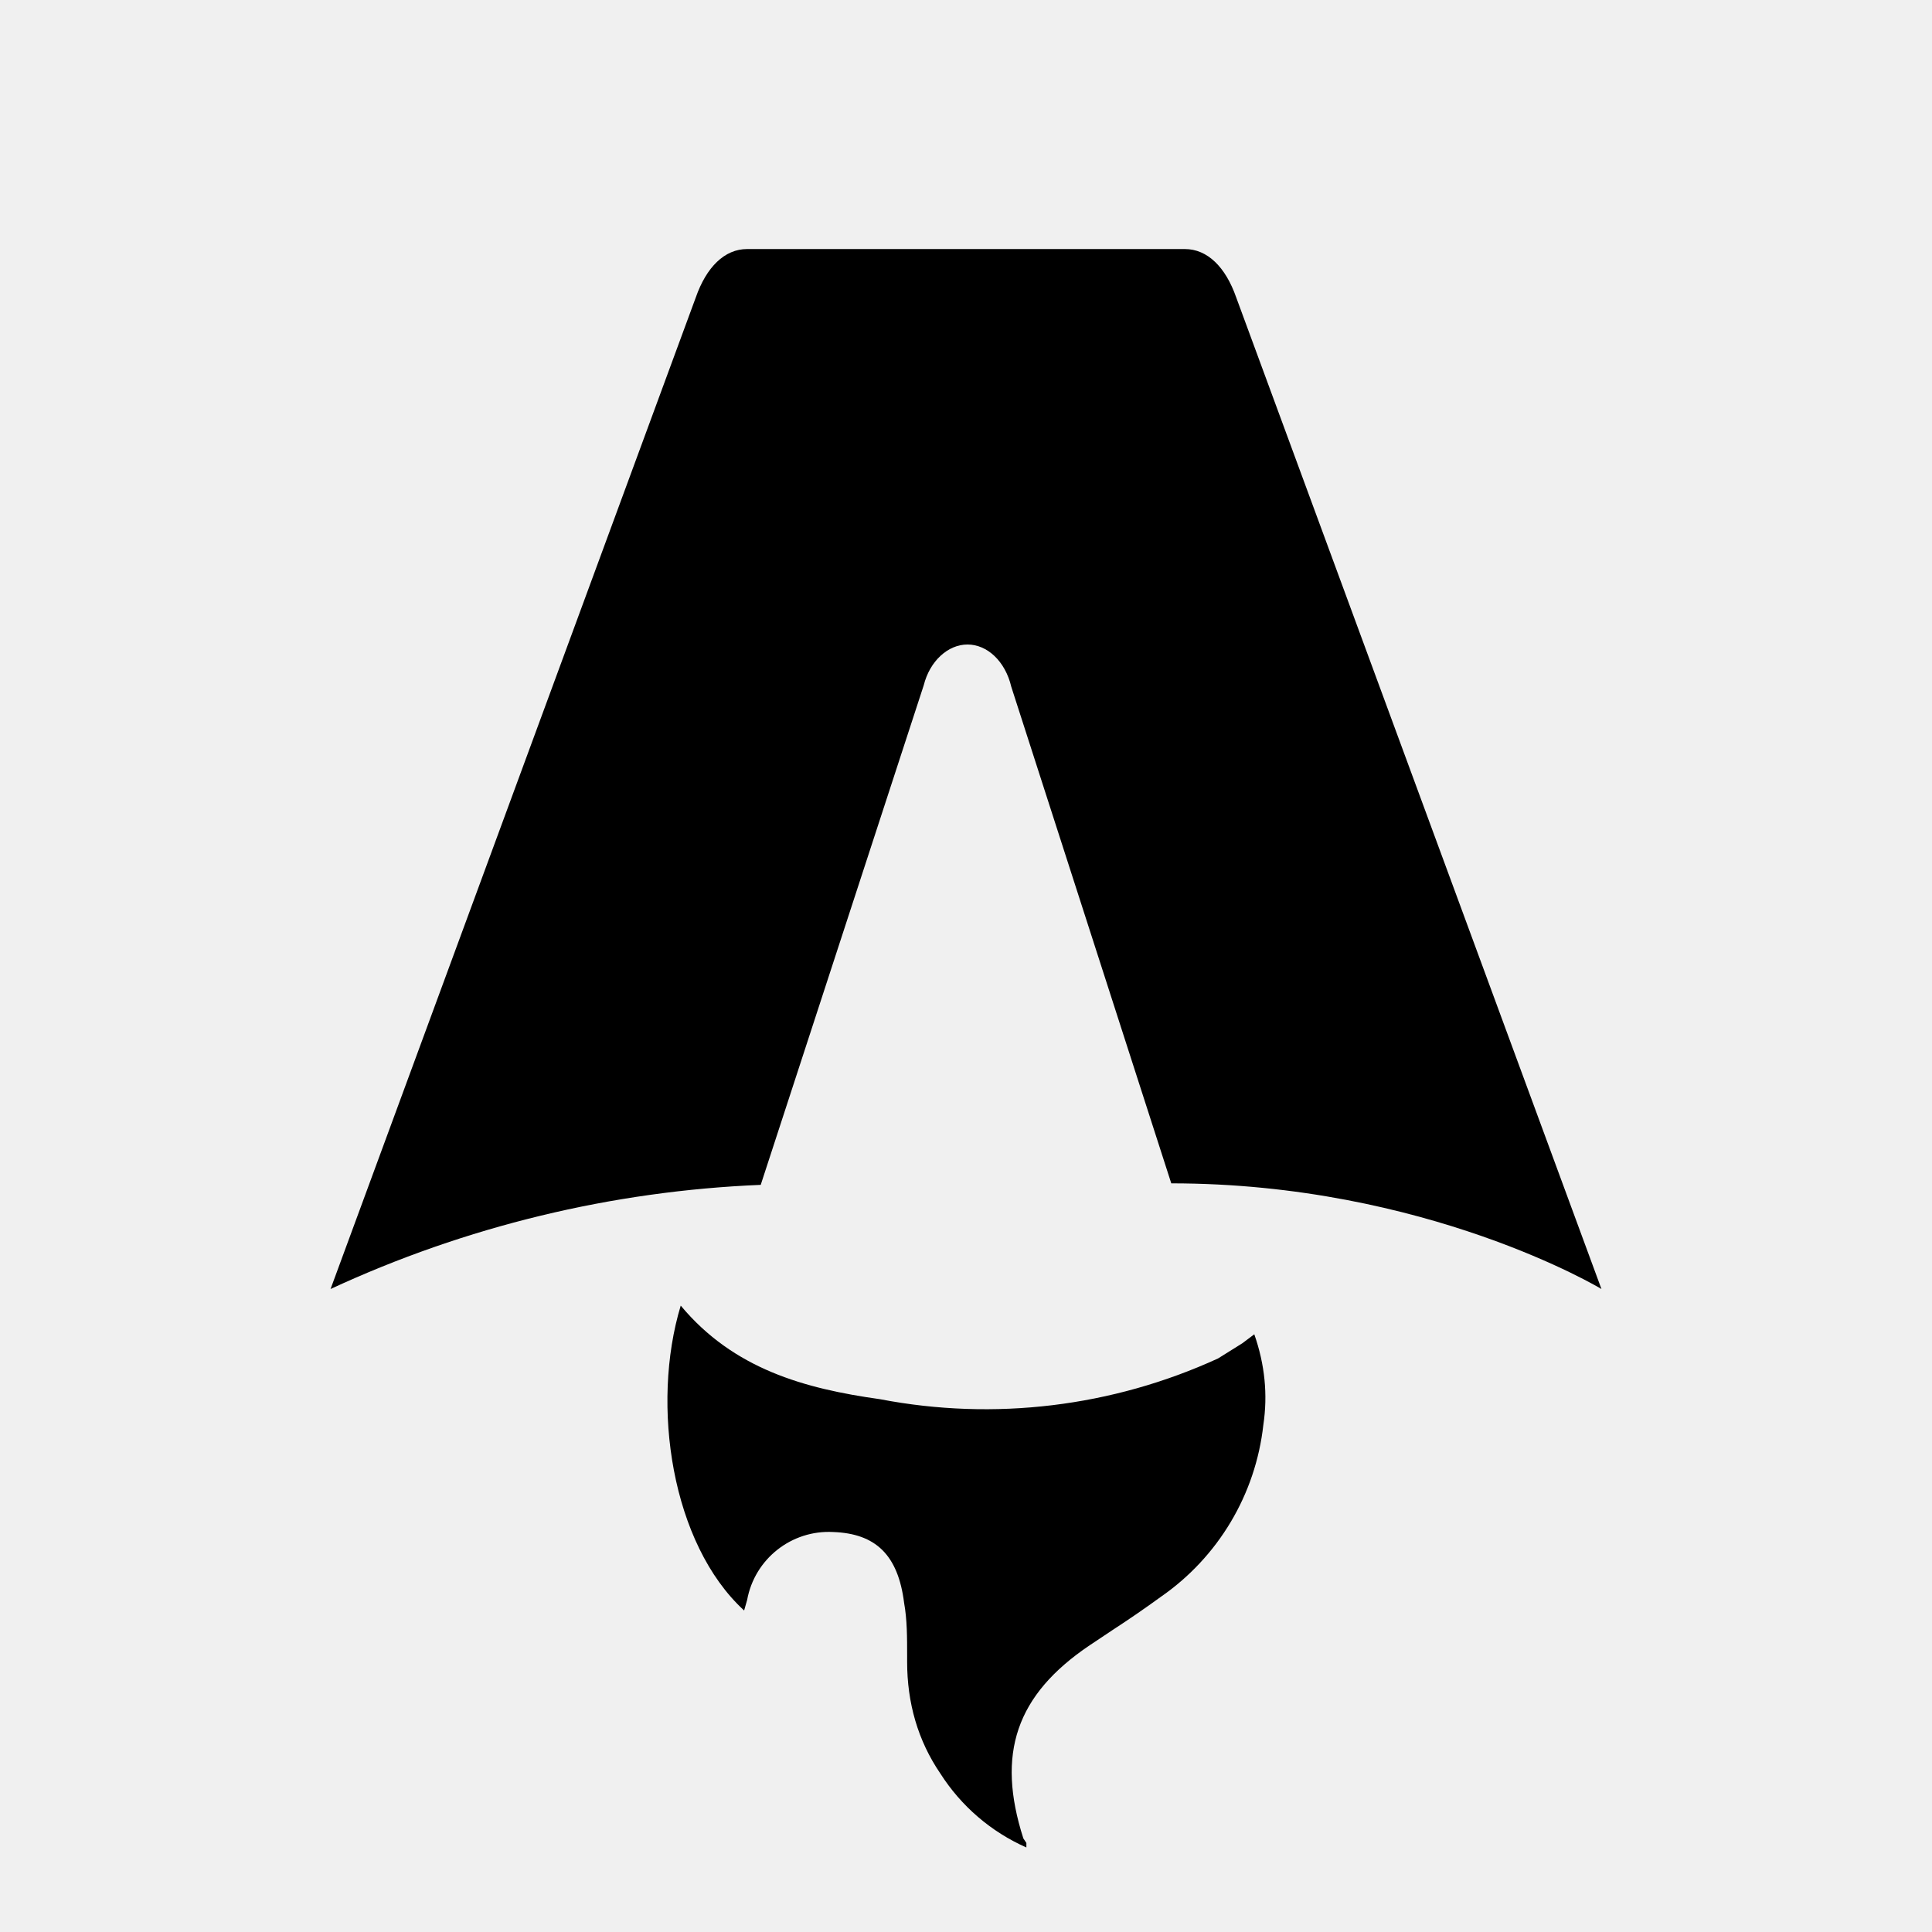
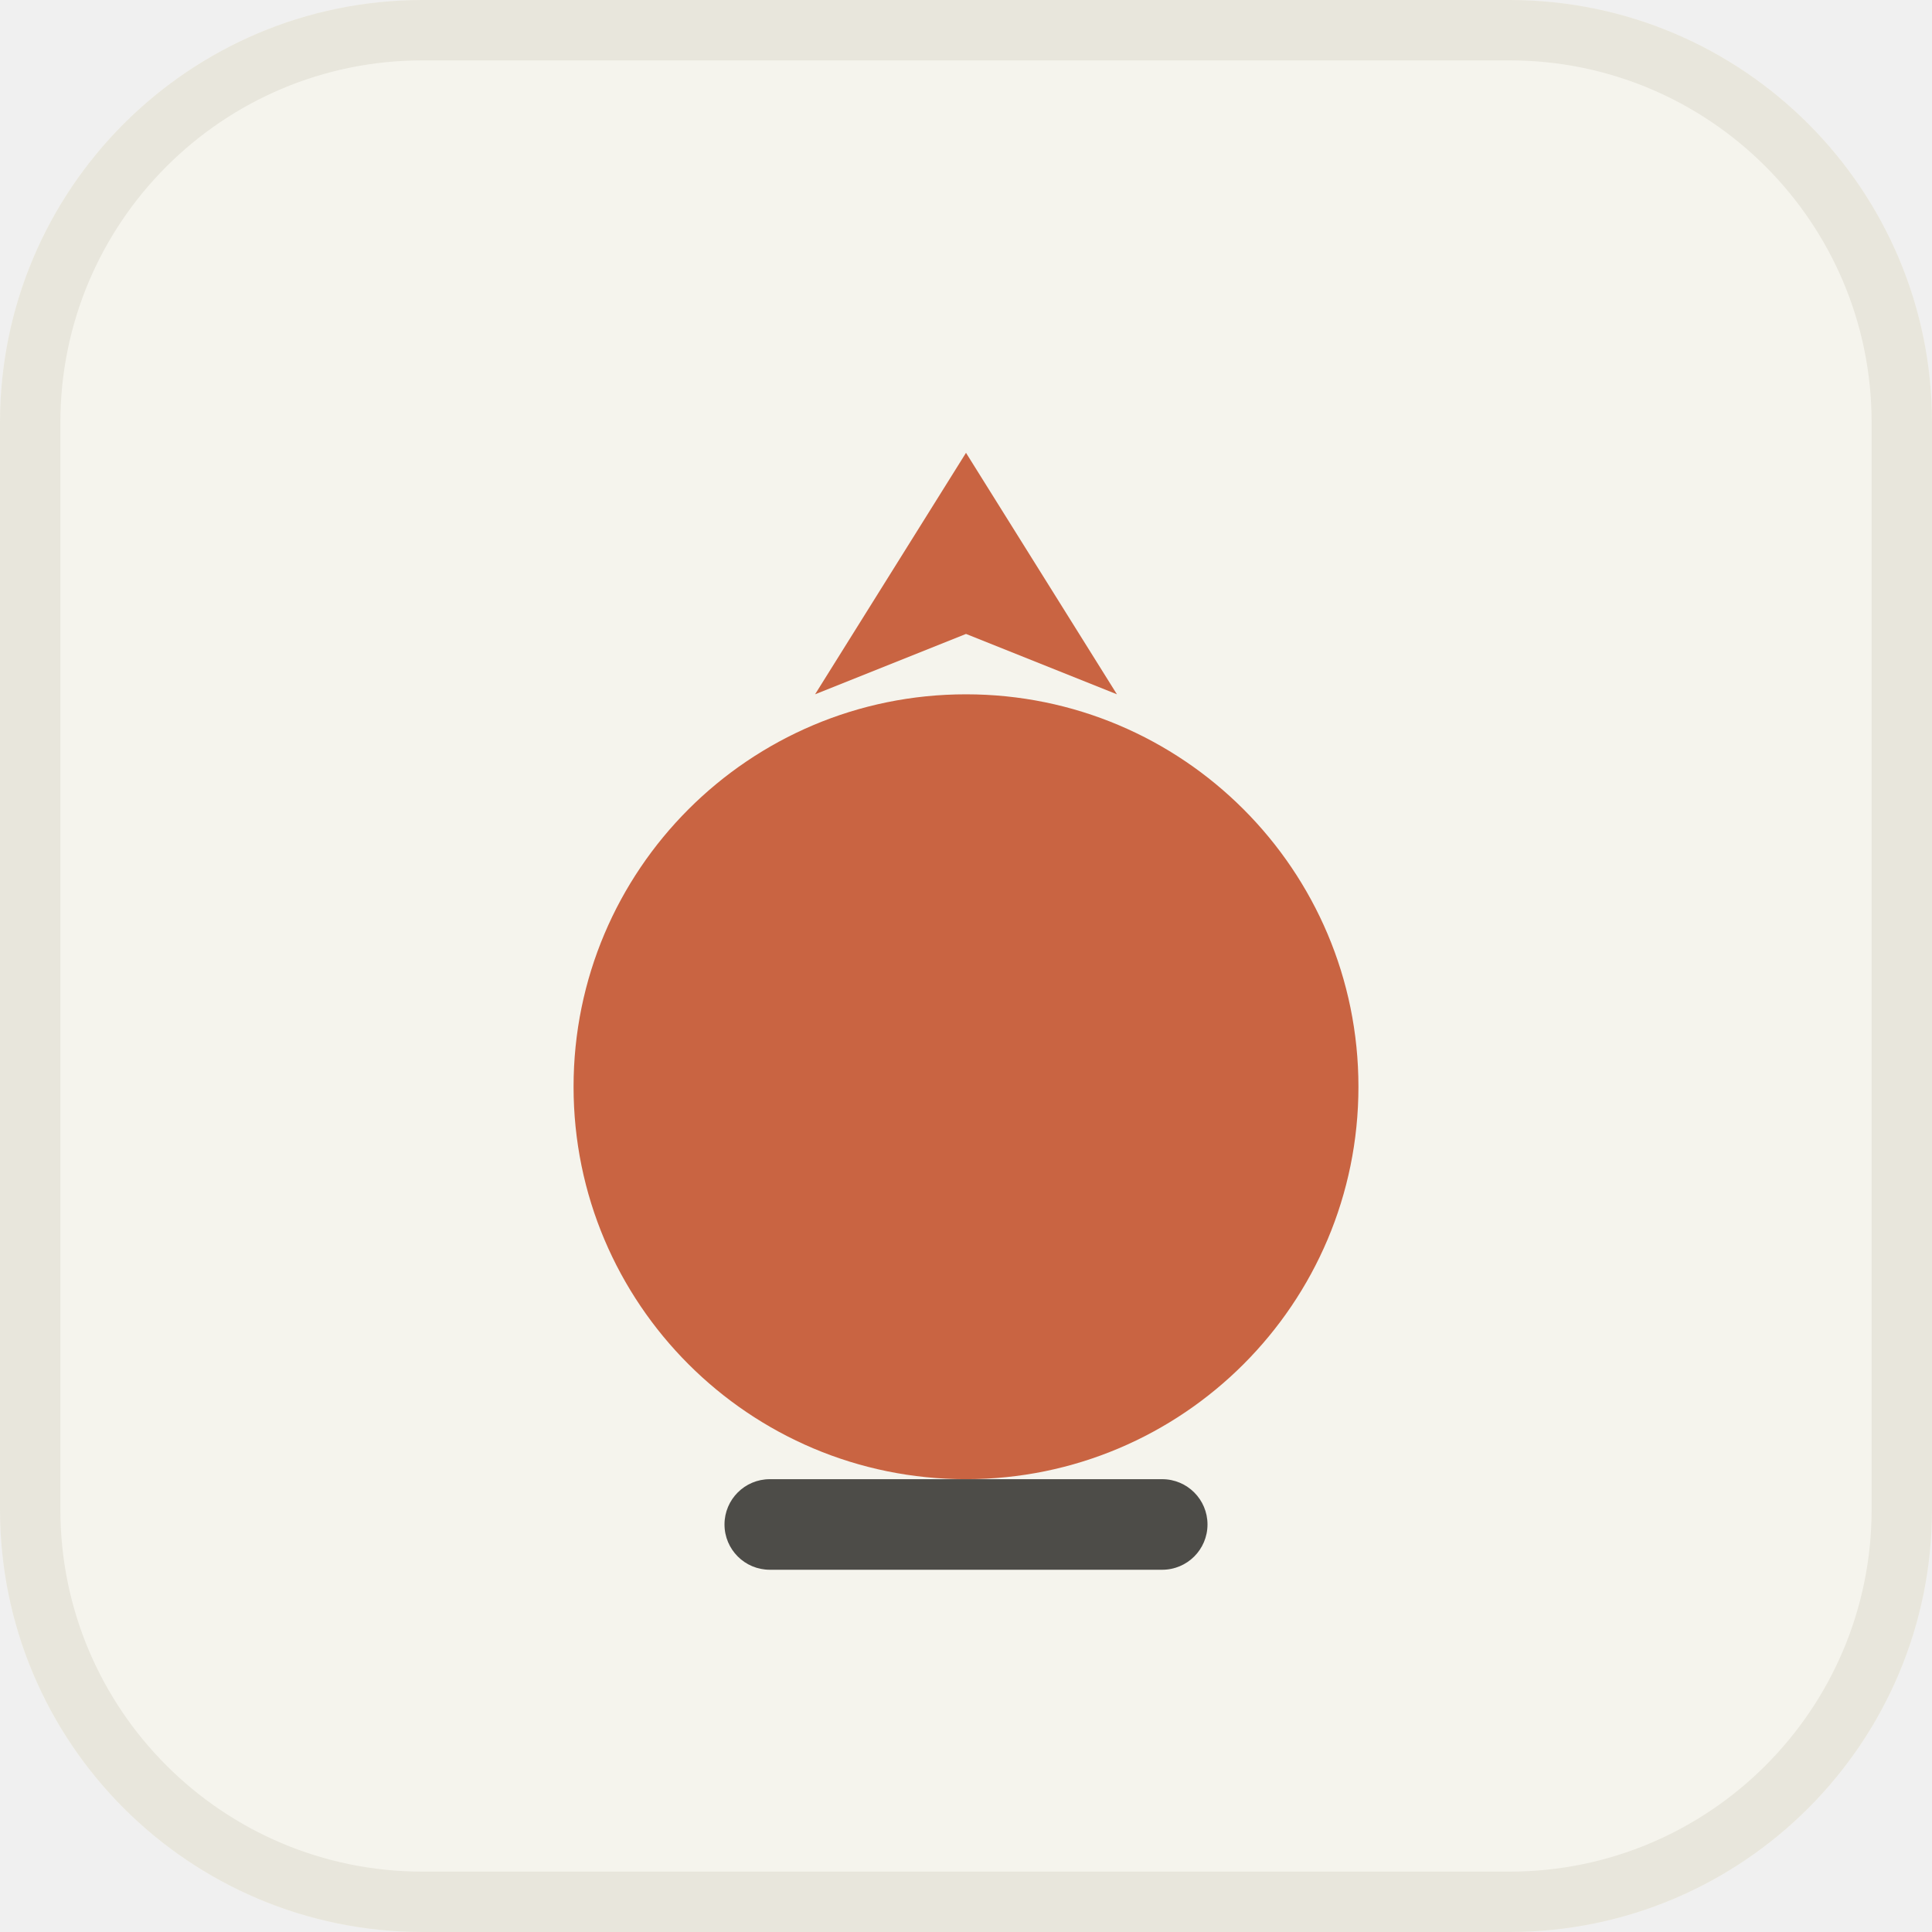
- <svg xmlns="http://www.w3.org/2000/svg" fill="none" viewBox="0 0 128 128">
-   <path d="M50.4 78.5a75.1 75.1 0 0 0-28.5 6.9l24.2-65.7c.7-2 1.9-3.2 3.4-3.2h29c1.5 0 2.7 1.2 3.4 3.2l24.2 65.7s-11.6-7-28.5-7L67 45.5c-.4-1.7-1.6-2.8-2.9-2.8-1.3 0-2.5 1.1-2.9 2.7L50.4 78.5Zm-1.1 28.2Zm-4.2-20.2c-2 6.6-.6 15.8 4.2 20.2a17.5 17.5 0 0 1 .2-.7 5.5 5.5 0 0 1 5.7-4.5c2.8.1 4.3 1.5 4.7 4.7.2 1.1.2 2.3.2 3.5v.4c0 2.7.7 5.2 2.2 7.4a13 13 0 0 0 5.7 4.9v-.3l-.2-.3c-1.8-5.6-.5-9.5 4.4-12.8l1.5-1a73 73 0 0 0 3.2-2.2 16 16 0 0 0 6.8-11.4c.3-2 .1-4-.6-6l-.8.6-1.6 1a37 37 0 0 1-22.4 2.7c-5-.7-9.7-2-13.2-6.2Z" />
-   <style>
-         path { fill: #000; }
-         @media (prefers-color-scheme: dark) {
-             path { fill: #FFF; }
-         }
-     </style>
+ <svg xmlns="http://www.w3.org/2000/svg" viewBox="0 0 64 64">
+   <rect width="64" height="64" rx="14" fill="#f5f4ed" />
+   <rect x="1" y="1" width="62" height="62" rx="13" fill="none" stroke="#e8e6dc" stroke-width="2" />
+   <circle cx="32" cy="36" r="13" fill="#c96442" />
+   <path d="M32 15 L37 23 L32 21 L27 23 Z" fill="#c96442" />
+   <rect x="24" y="49" width="16" height="3" rx="1.5" fill="#4d4c48" />
</svg>
